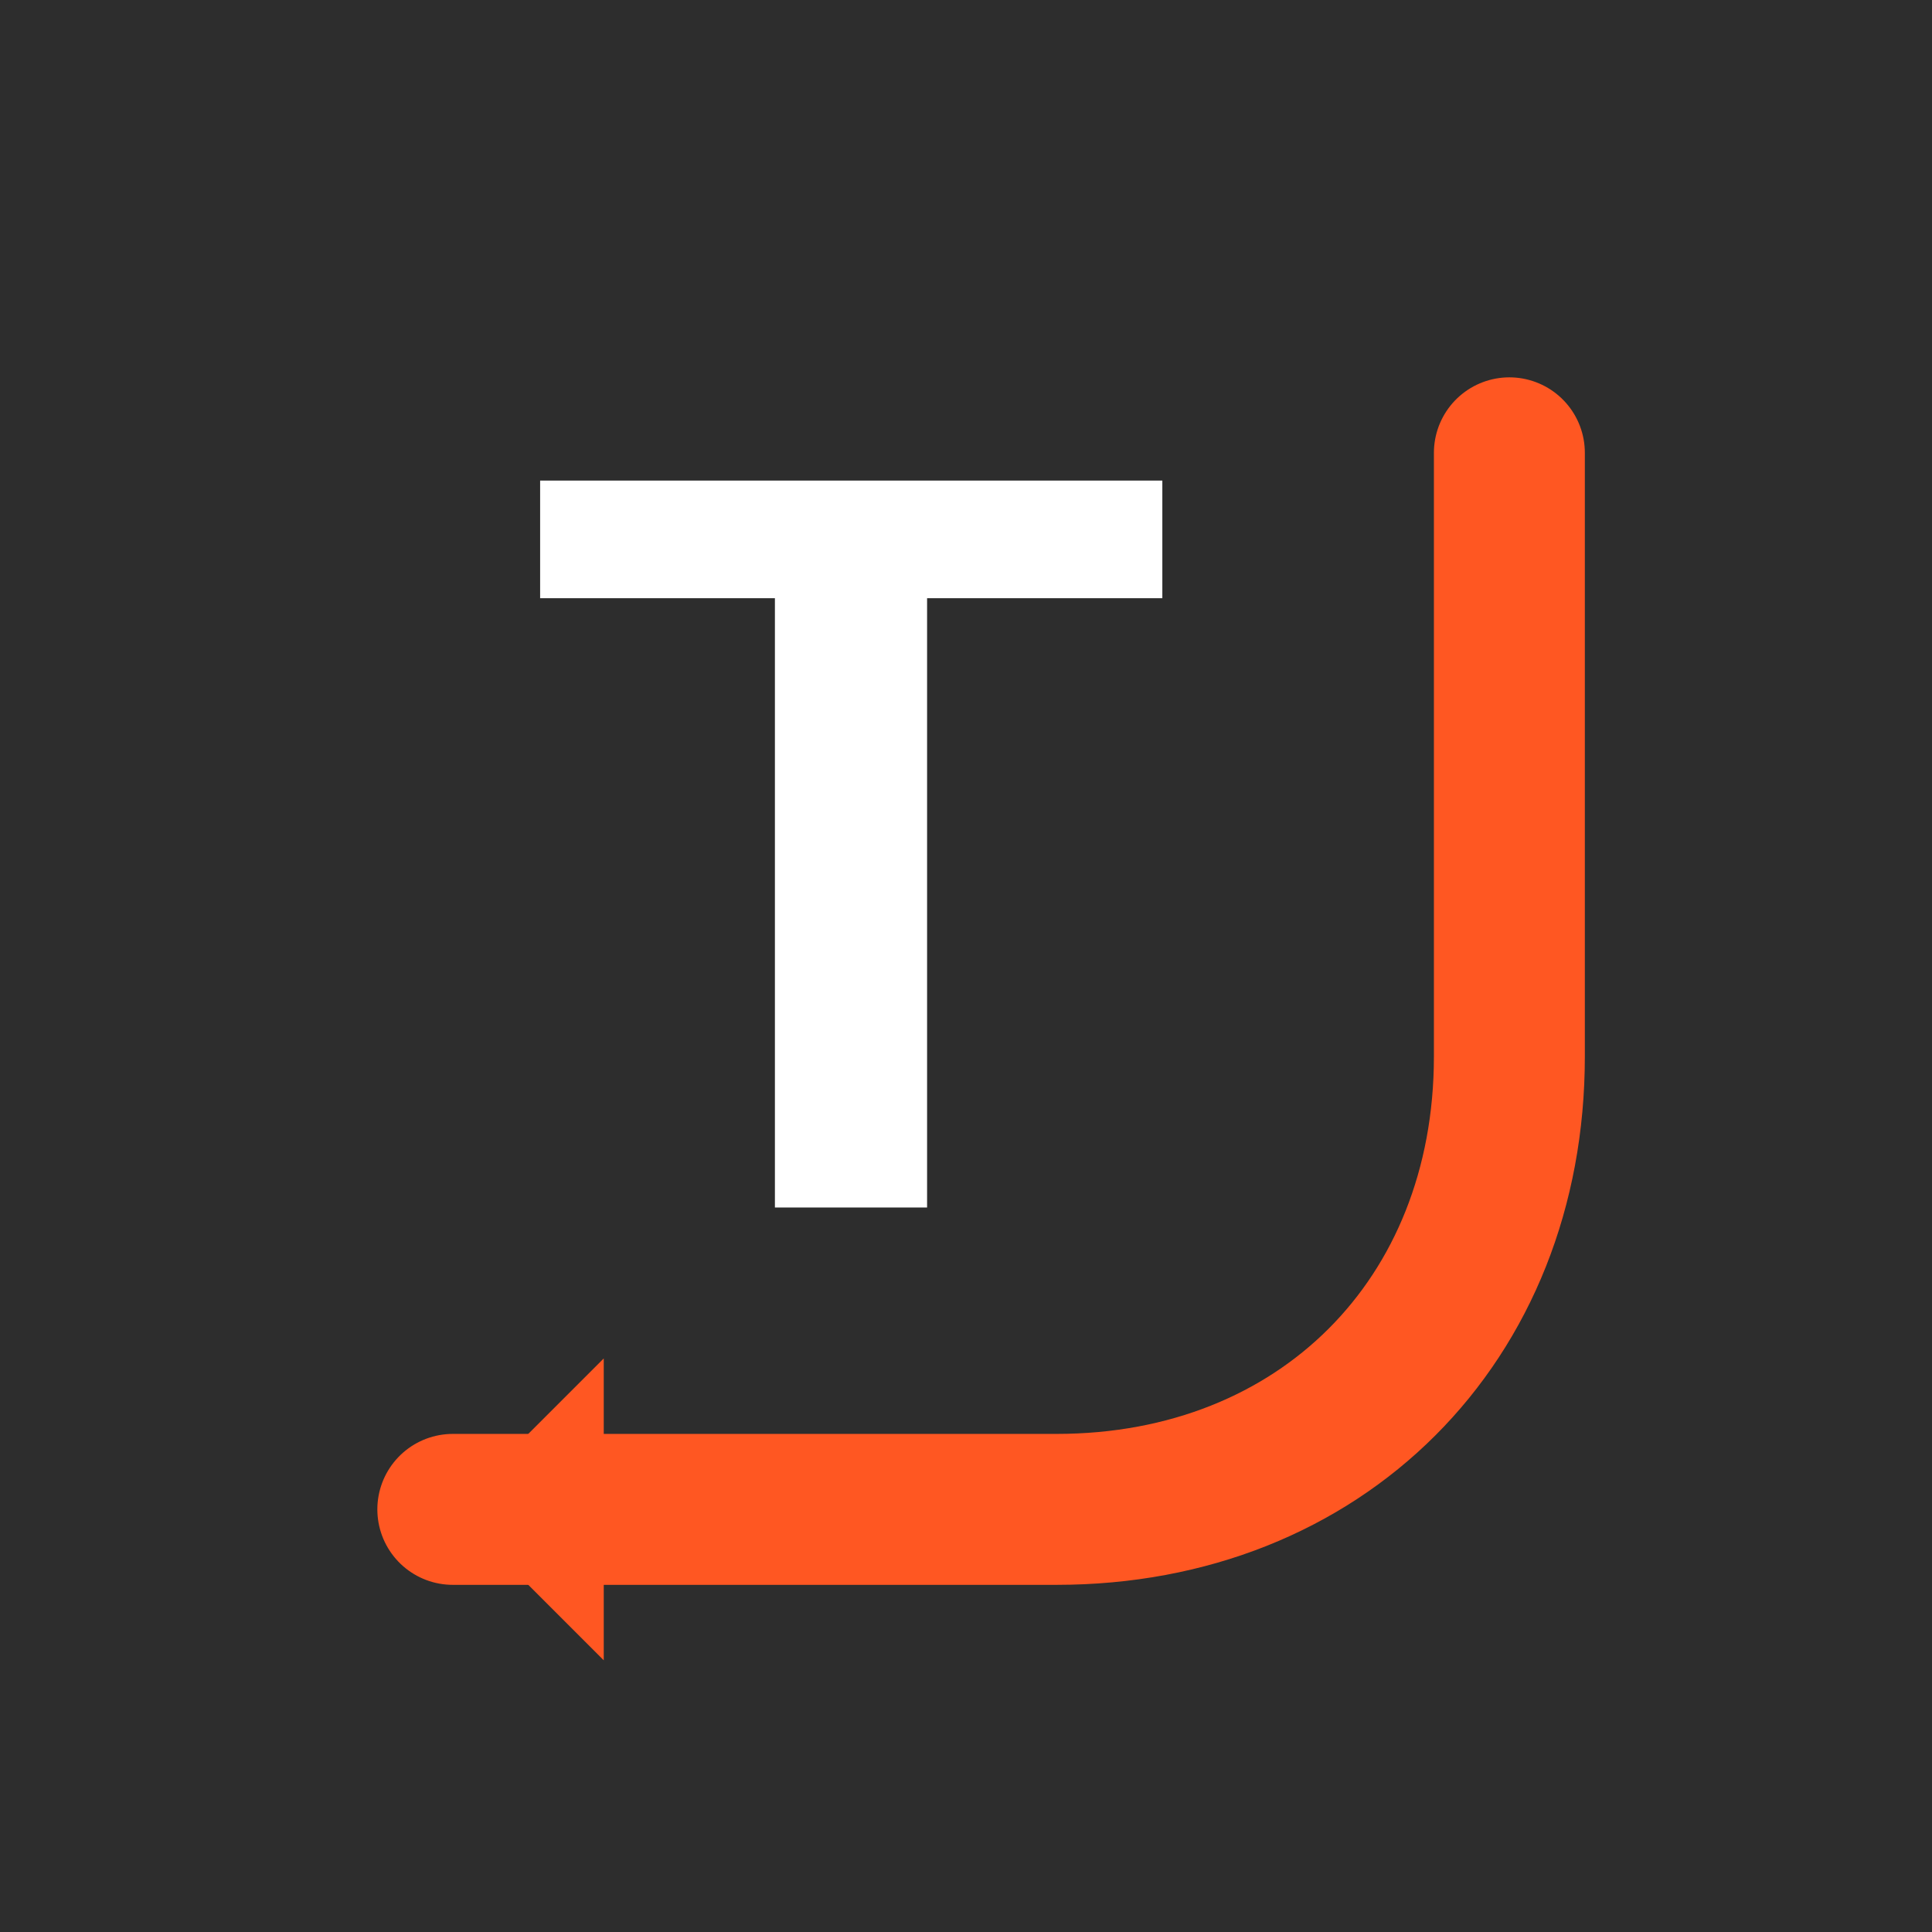
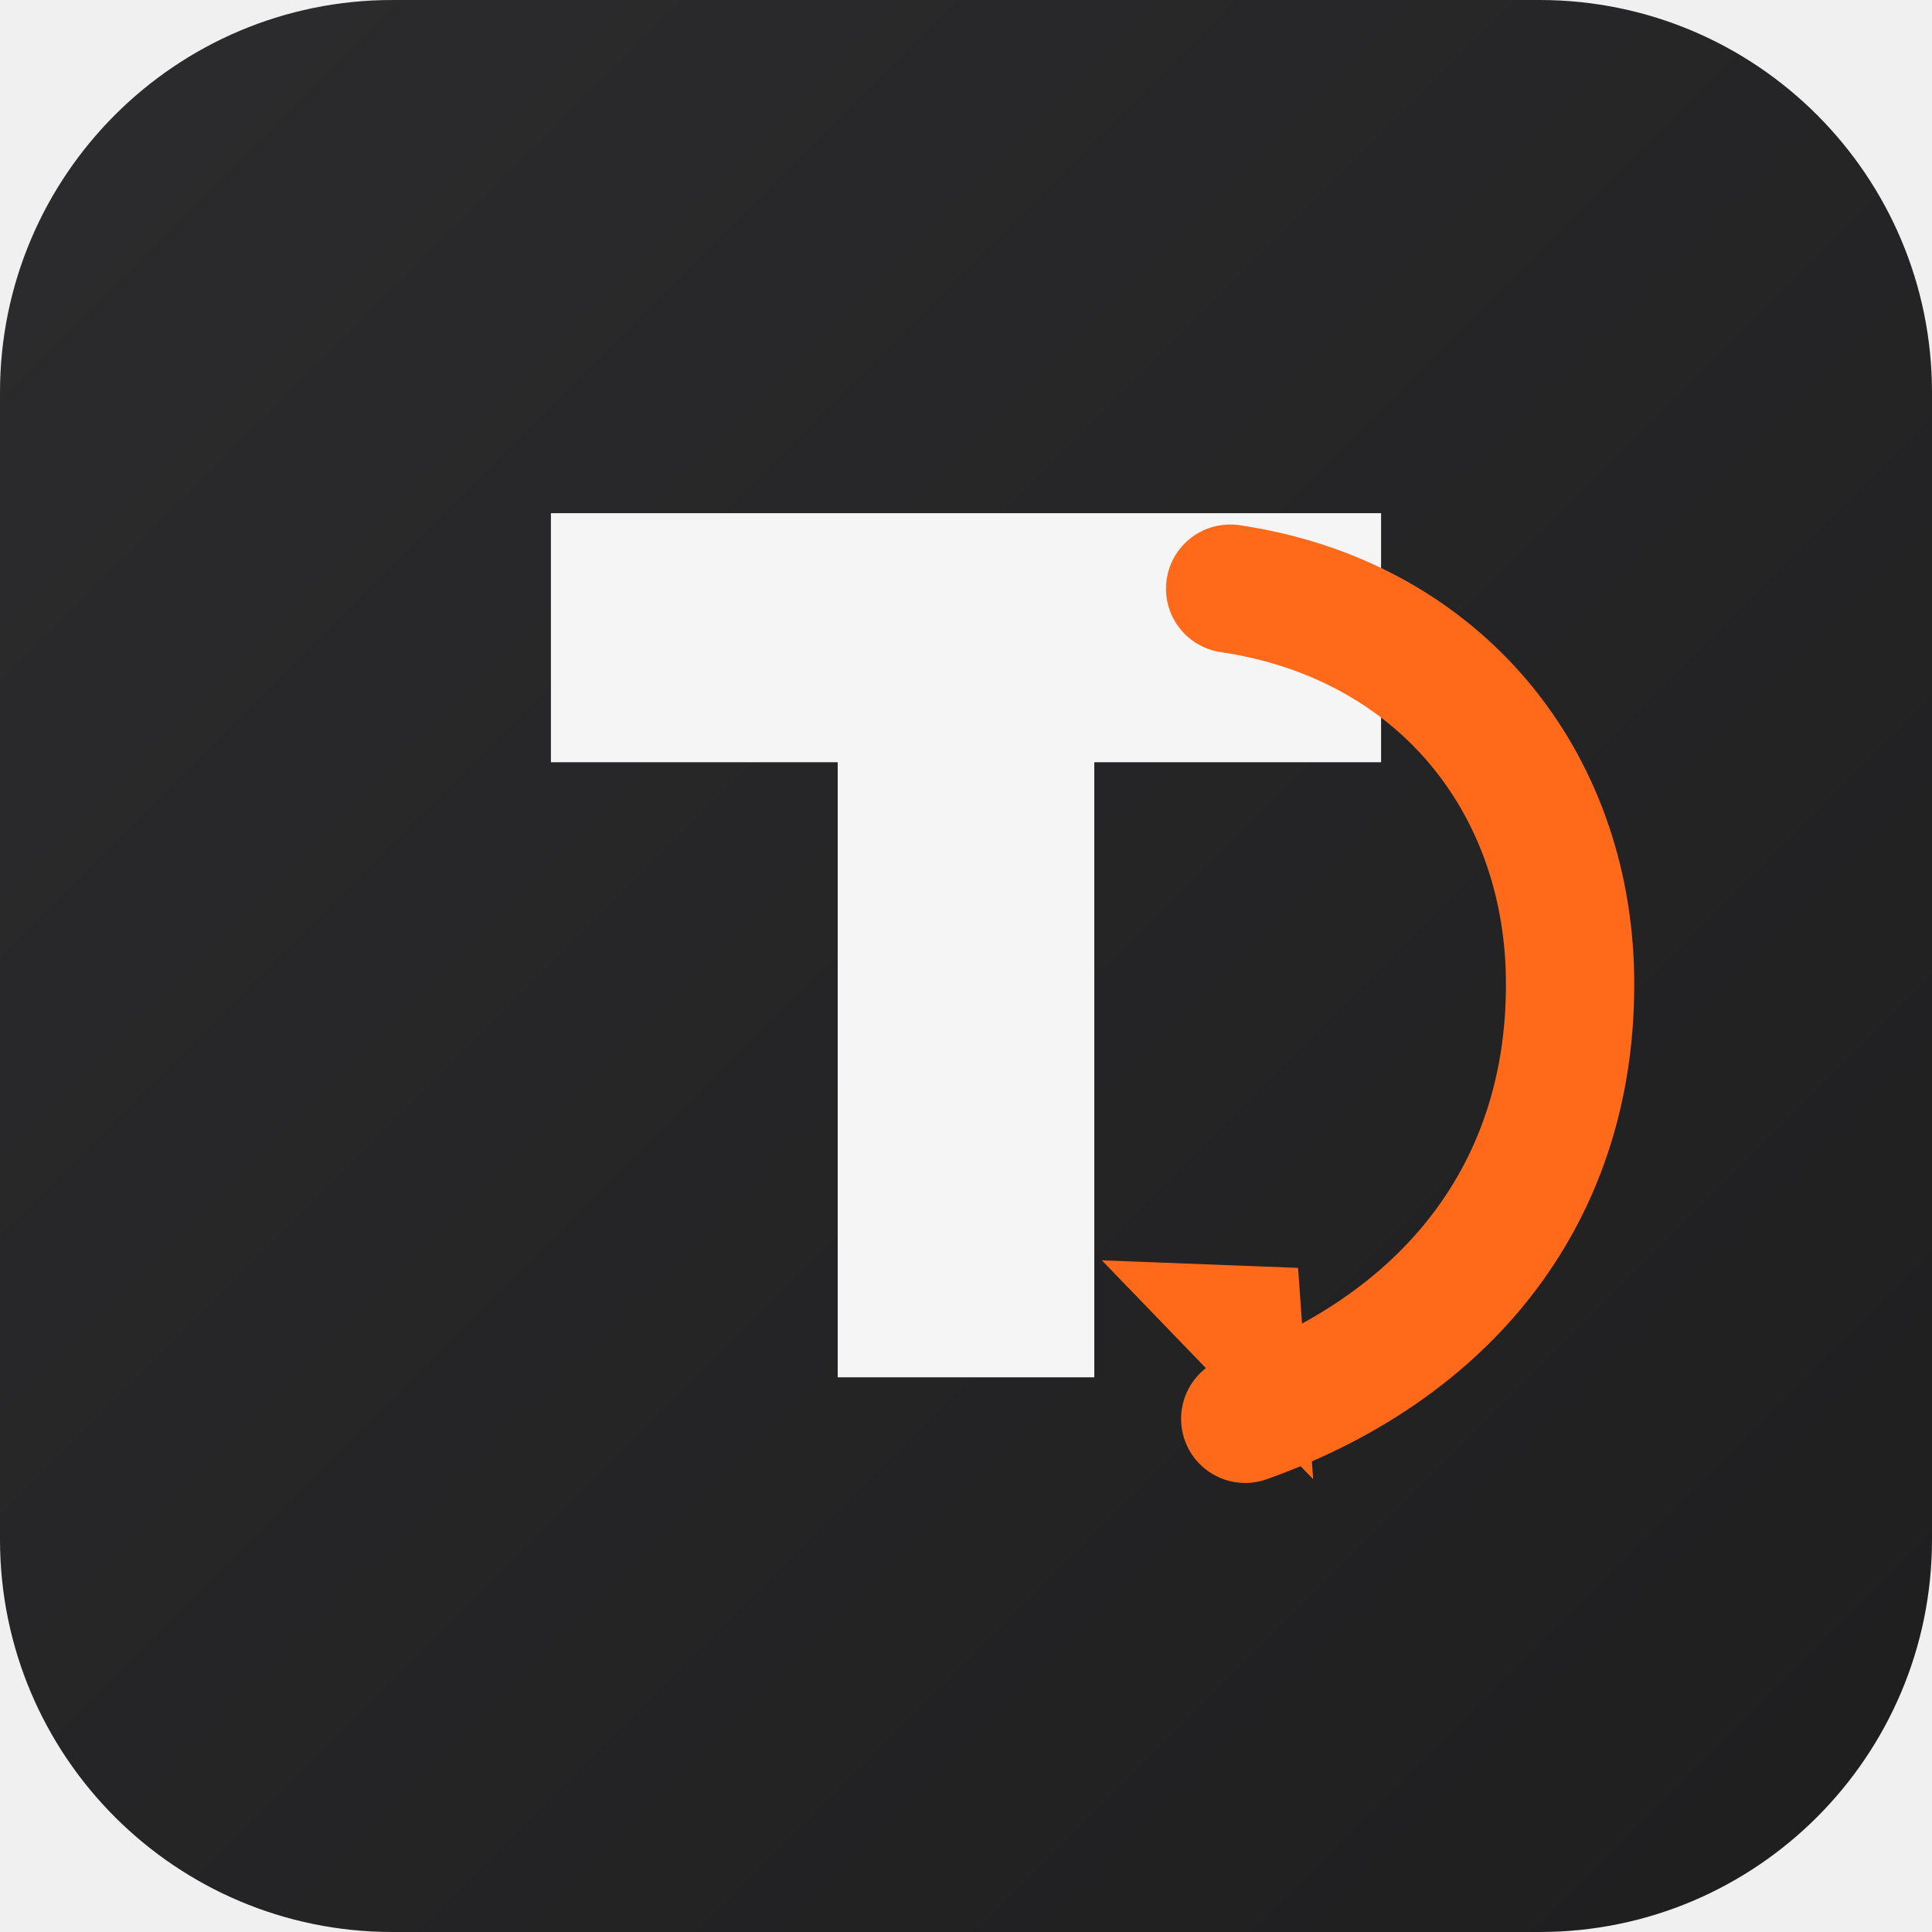
<svg xmlns="http://www.w3.org/2000/svg" width="512" height="512" viewBox="0 0 512 512">
-   <rect width="512" height="512" rx="0" fill="#2D2D2D" />
-   <path d="M 400 120 L 400 280 C 400 350, 350 400, 280 400 L 120 400" stroke="#FF5722" stroke-width="40" fill="none" stroke-linecap="round" />
-   <polygon points="120,400 160,360 160,440" fill="#FF5722" />
-   <text x="140" y="320" font-family="Arial, Helvetica, sans-serif" font-weight="900" font-size="280" fill="#FFFFFF">T</text>
+   <defs>
+     <linearGradient id="bg" x1="0" y1="0" x2="1" y2="1">
+       <stop offset="0%" stop-color="#2C2C2E" />
+       <stop offset="100%" stop-color="#1E1E1F" />
+     </linearGradient>
+   </defs>
+   <rect x="0" y="0" width="512" height="512" rx="104" fill="url(#bg)" />
+   <path d="M 146 136 H 366 V 202 H 290 V 365 H 222 V 202 H 146 Z" fill="#F5F5F5" />
+   <path d="M 326 156 C 380 164, 414 205, 416 256 C 418 313, 386 356, 330 376" fill="none" stroke="#FF6A1A" stroke-width="34" stroke-linecap="round" />
+   <path d="M 292 334 L 348 392 L 344 336 Z" fill="#FF6A1A" />
</svg>
